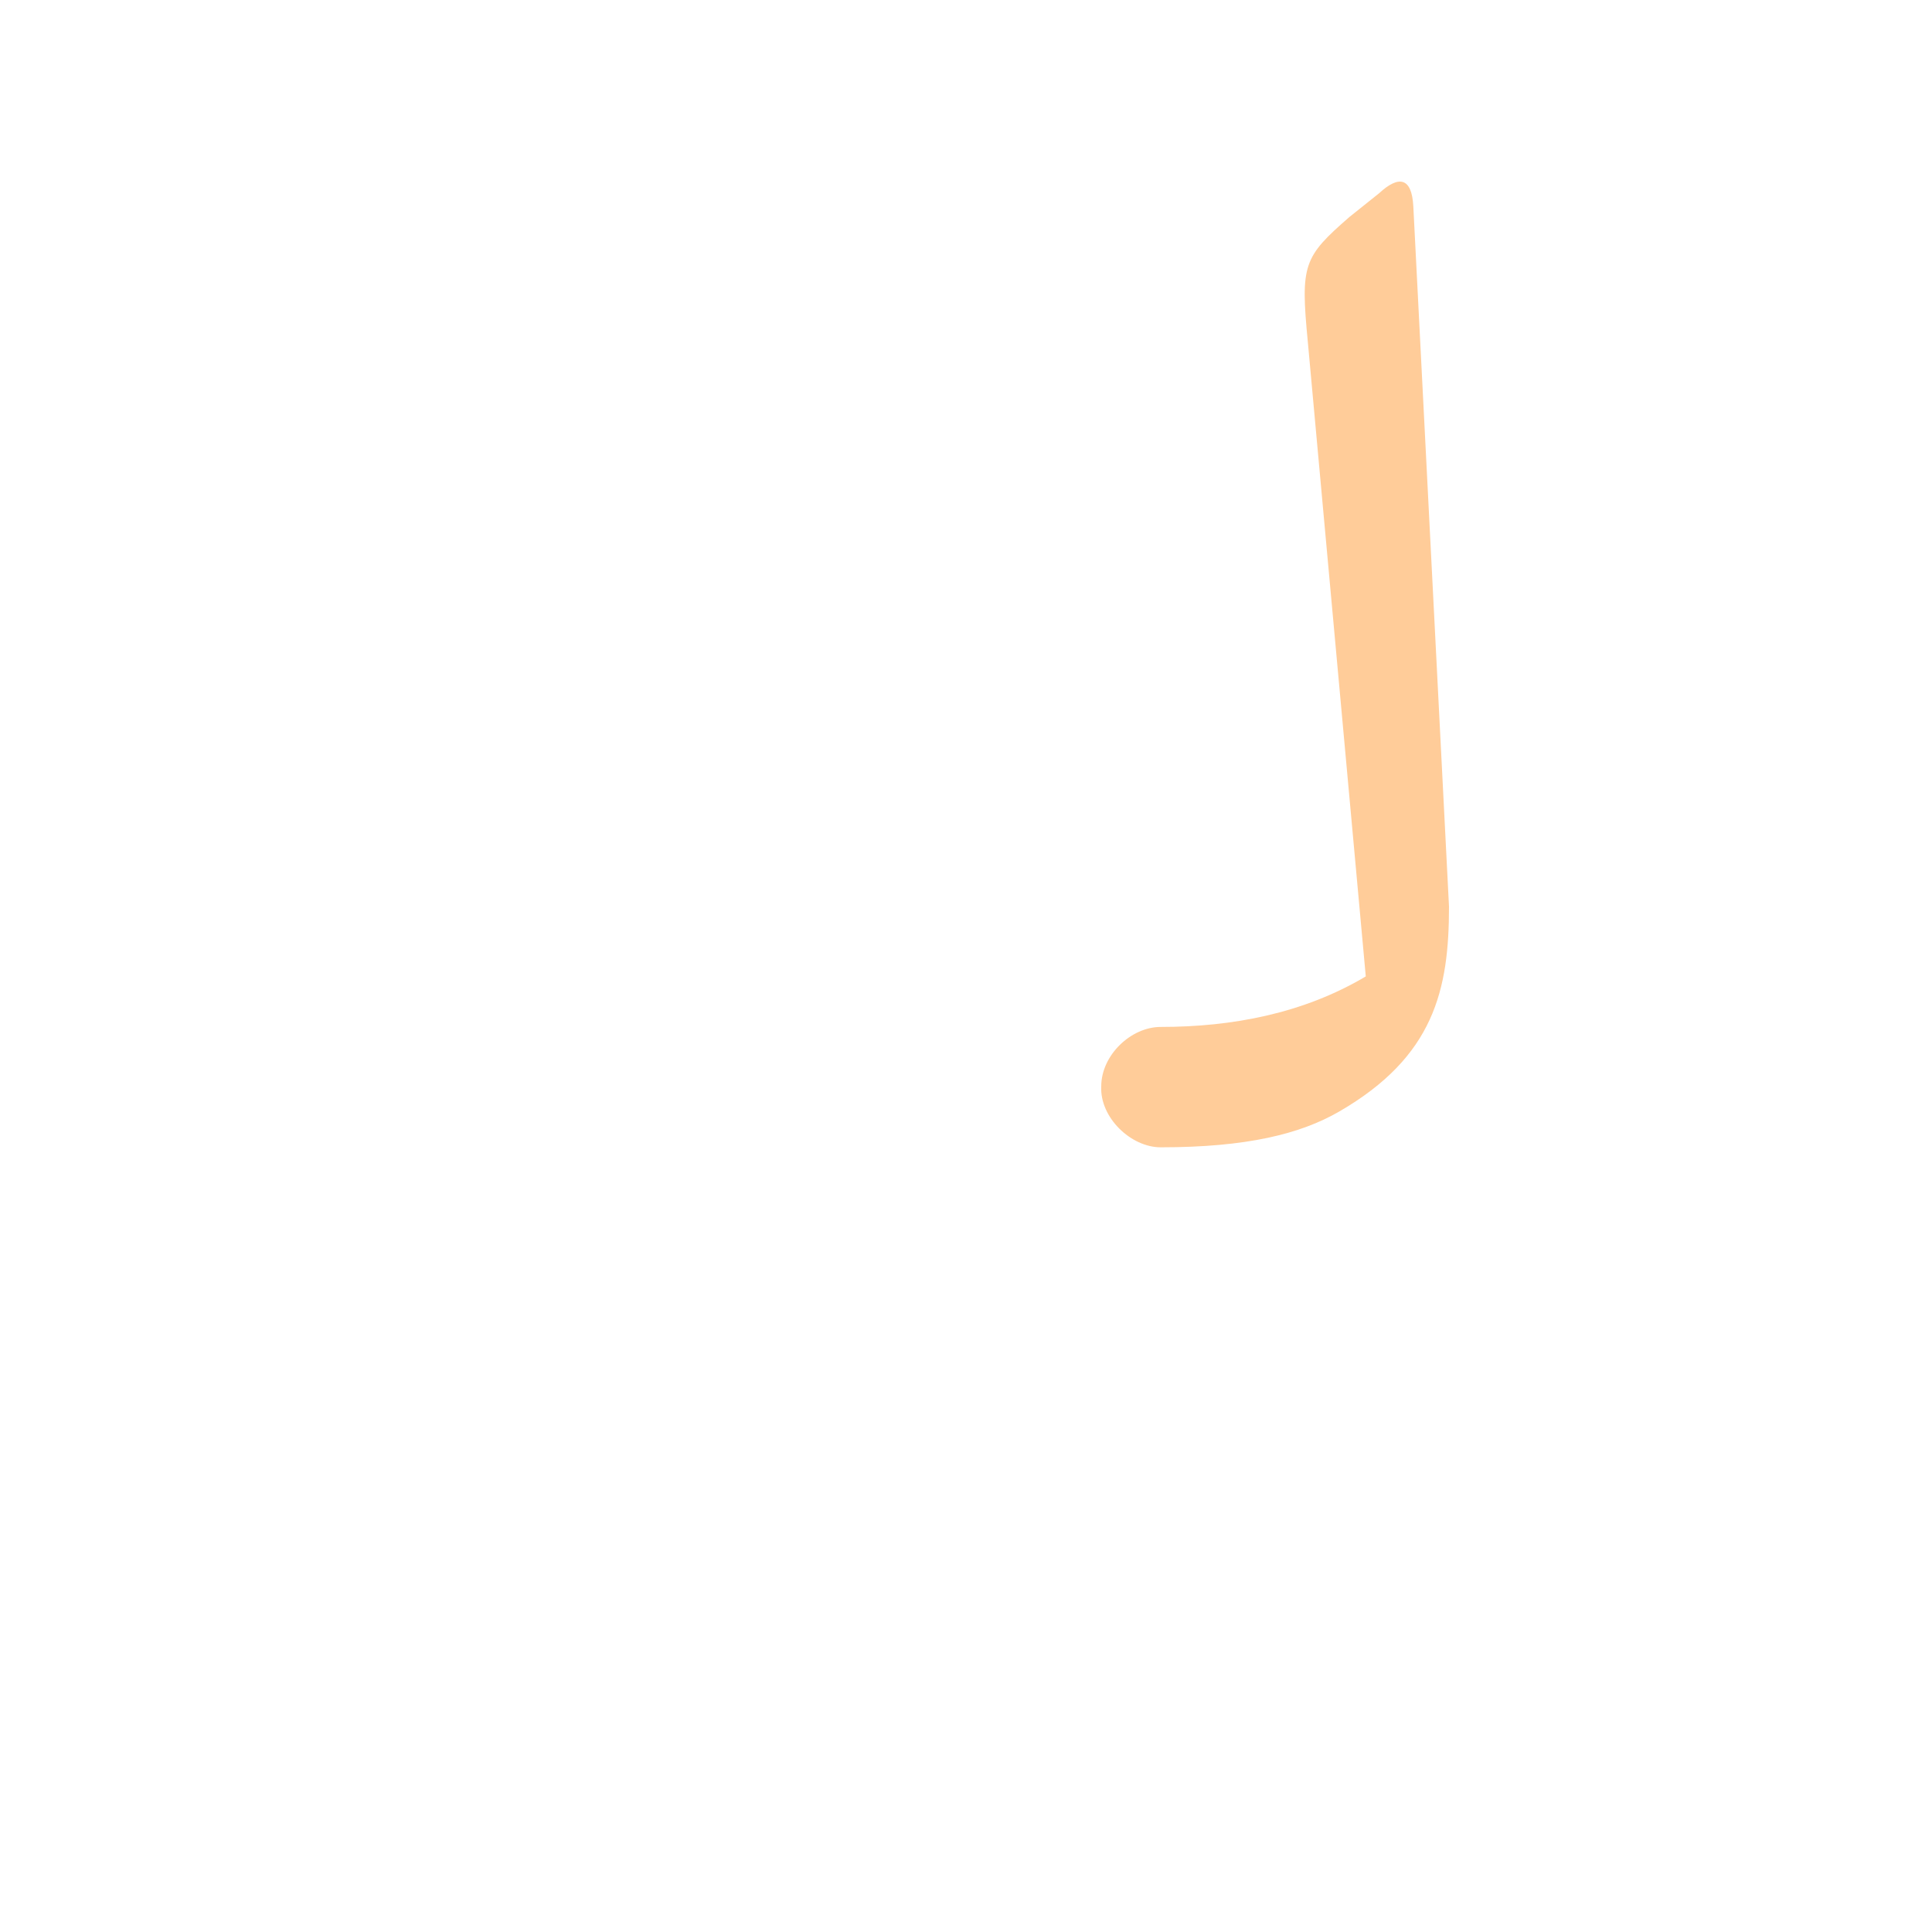
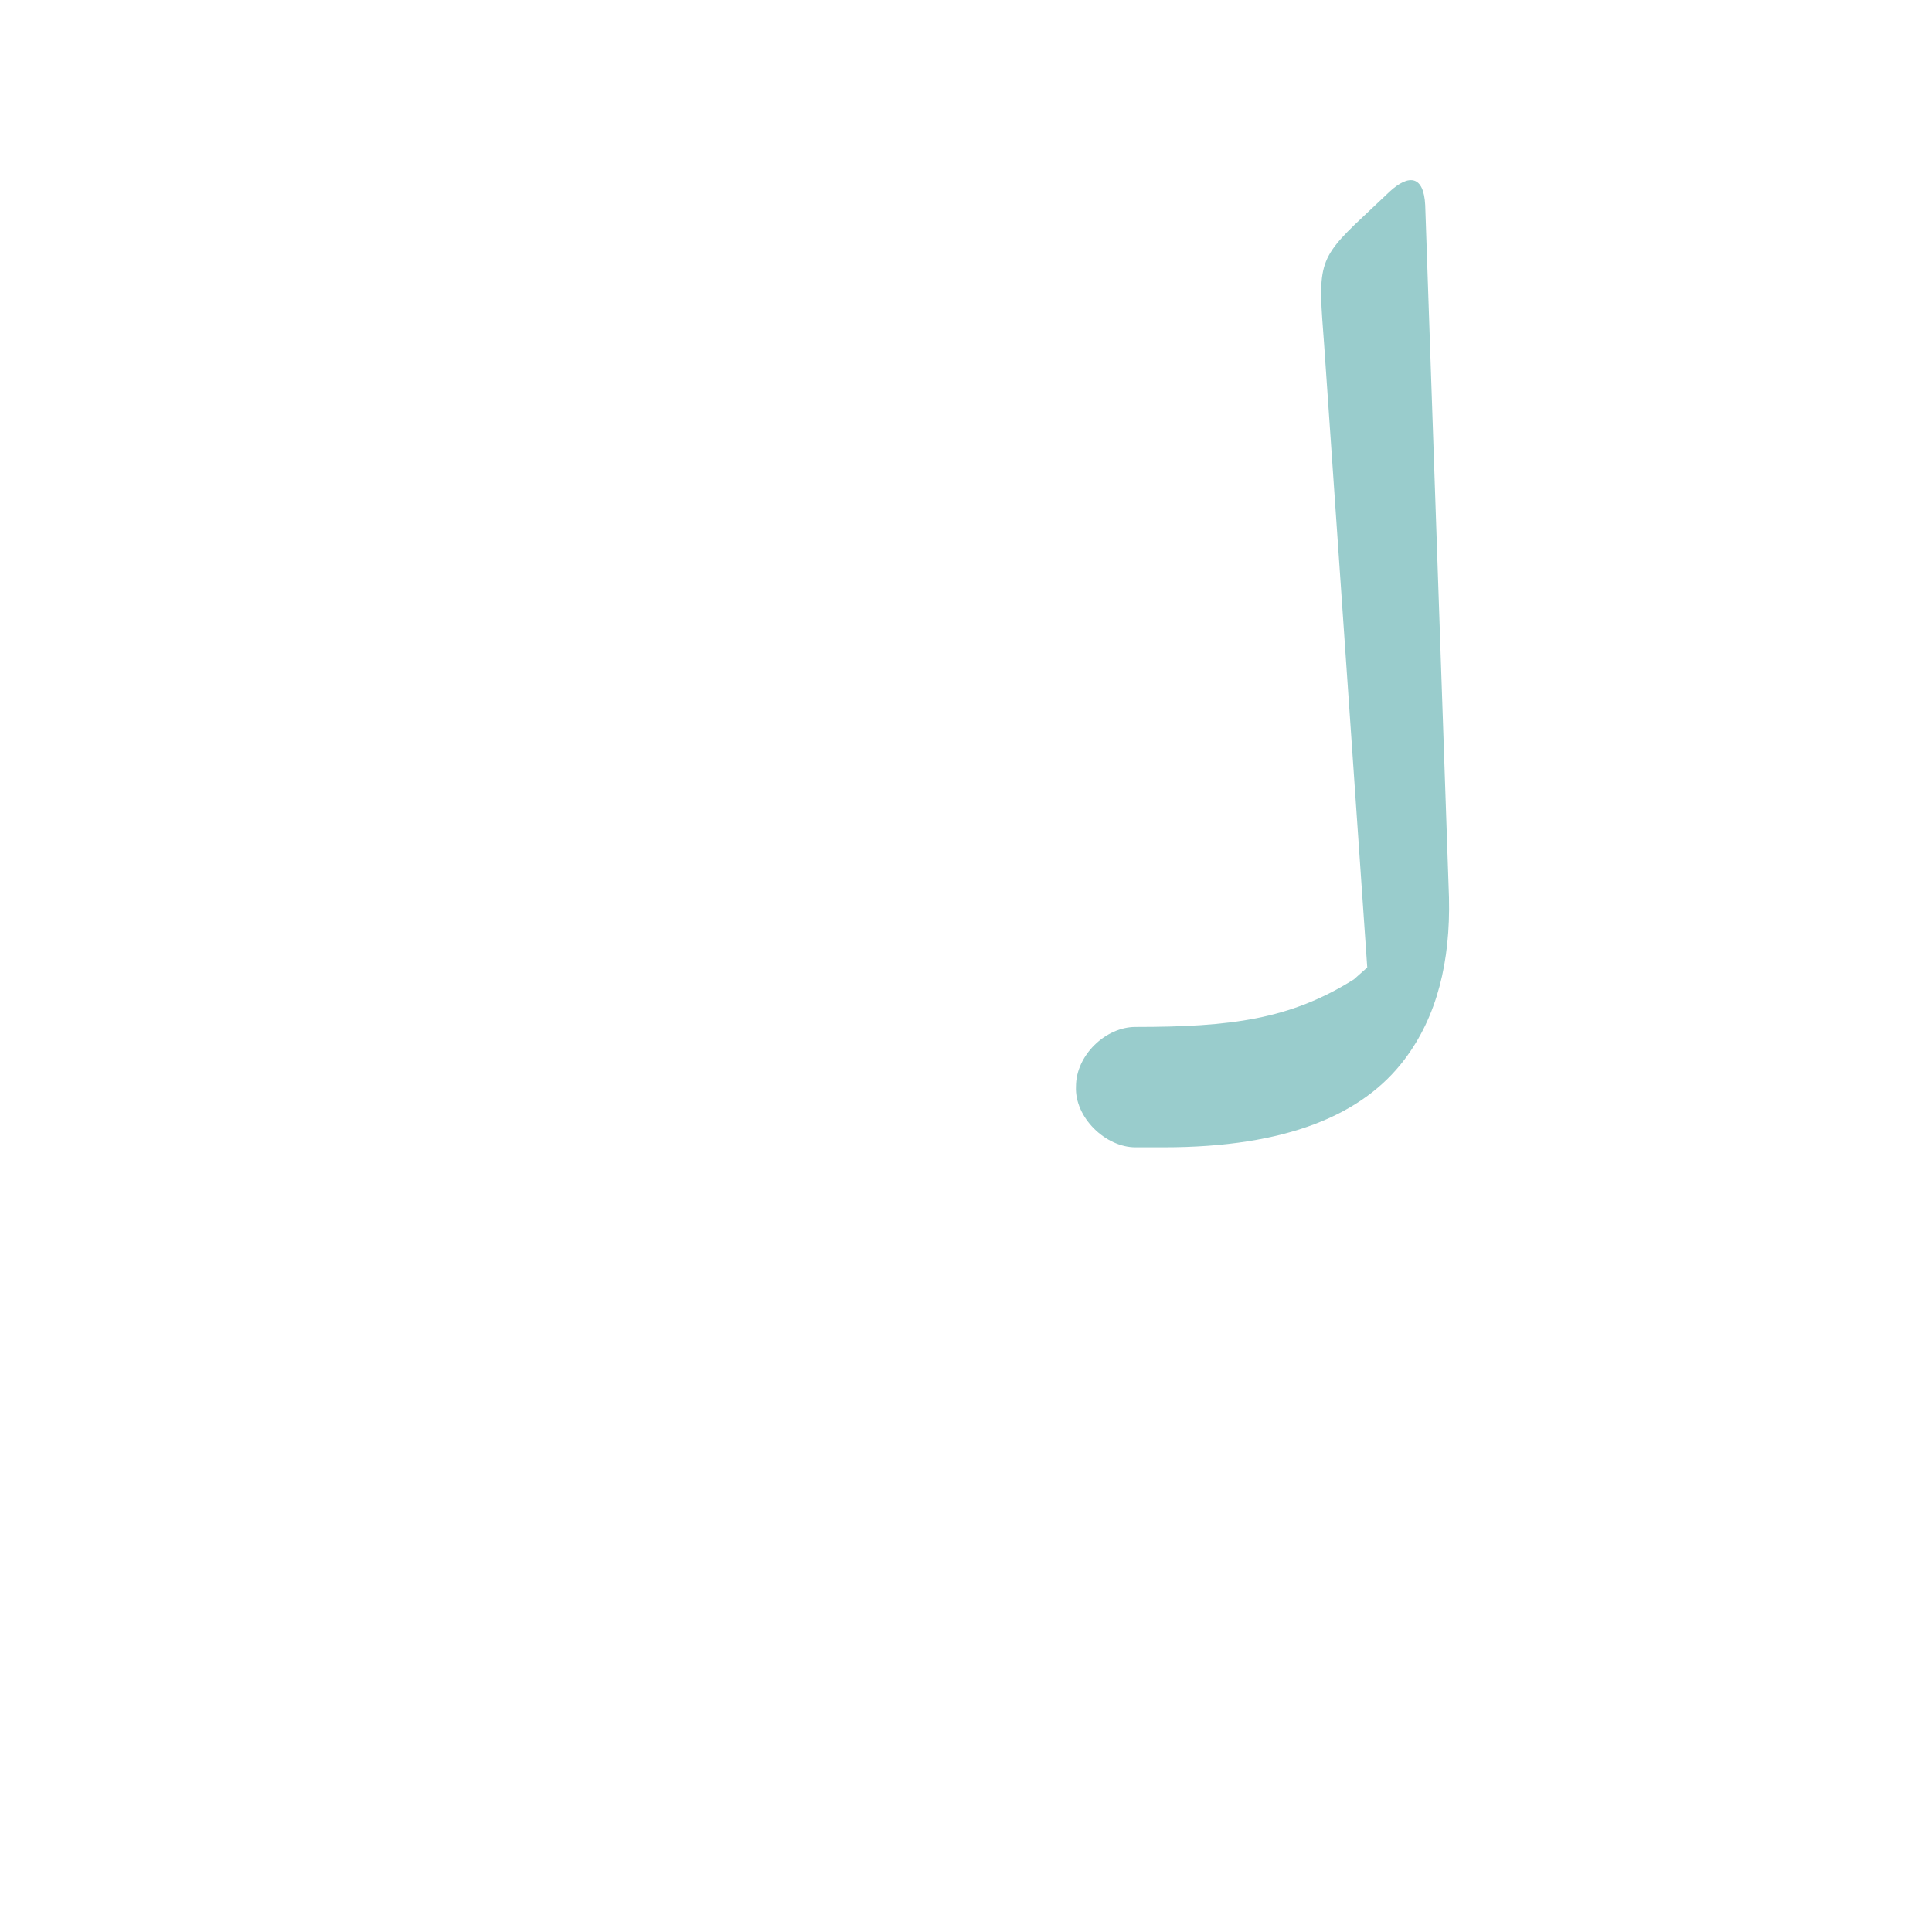
<svg xmlns="http://www.w3.org/2000/svg" xml:space="preserve" width="1300px" height="1300px" version="1.0" style="shape-rendering:geometricPrecision; text-rendering:geometricPrecision; image-rendering:optimizeQuality; fill-rule:evenodd; clip-rule:evenodd" viewBox="0 0 1300 1056">
  <defs>
    <style type="text/css">
   
+     .fil2 {fill:black;fill-opacity:0.502}
+     .fil1 {fill:#99CCCC}
    .fil0 {fill:#FFCC99}
   
  </style>
  </defs>
-   <g id="_100:master">
-     <path class="fil0" d="M975 488c0,56 -10,101 -74,138 -26,15 -62,24 -120,24l0 0 0 0 0 0c-20,0 -41,-20 -40,-41 0,-21 20,-40 40,-40l0 0c48,0 96,-9 138,-34l-39 -427c-5,-52 -3,-57 28,-84l20 -16c13,-12 22,-11 23,9l24 471 0 0z" />
+   <g id="_100:master" visibility="hidden">
+     <path class="fil0" d="M975 488c0,56 -10,101 -74,138 -26,15 -62,24 -120,24l0 -81c45,0 80,-8 108,-19 52,-21 77,-52 86,-62z" />
+     <path class="fil1" d="M781 650l0 -81c-20,0 -40,19 -40,40 -1,21 20,41 40,41z" />
+     <path class="fil2" d="M921 555l-41 -447c-5,-52 -3,-57 28,-84l20 -16c13,-12 22,-11 23,9l24 471 -54 67z" />
+   </g>
+   <g id="Layer_x0020_1">
+     <path class="fil1" d="M764 650l0 0 0 0c-20,0 -41,-20 -40,-41 0,-21 20,-40 40,-40l0 0c64,0 104,-5 147,-32l9 -8 -29 -419c-4,-53 -5,-57 26,-86l18 -17c13,-12 23,-11 24,9l16 466 0 0c1,43 -8,80 -30,109 -28,37 -79,59 -162,59l-19 0 0 0z" />
  </g>
</svg>
